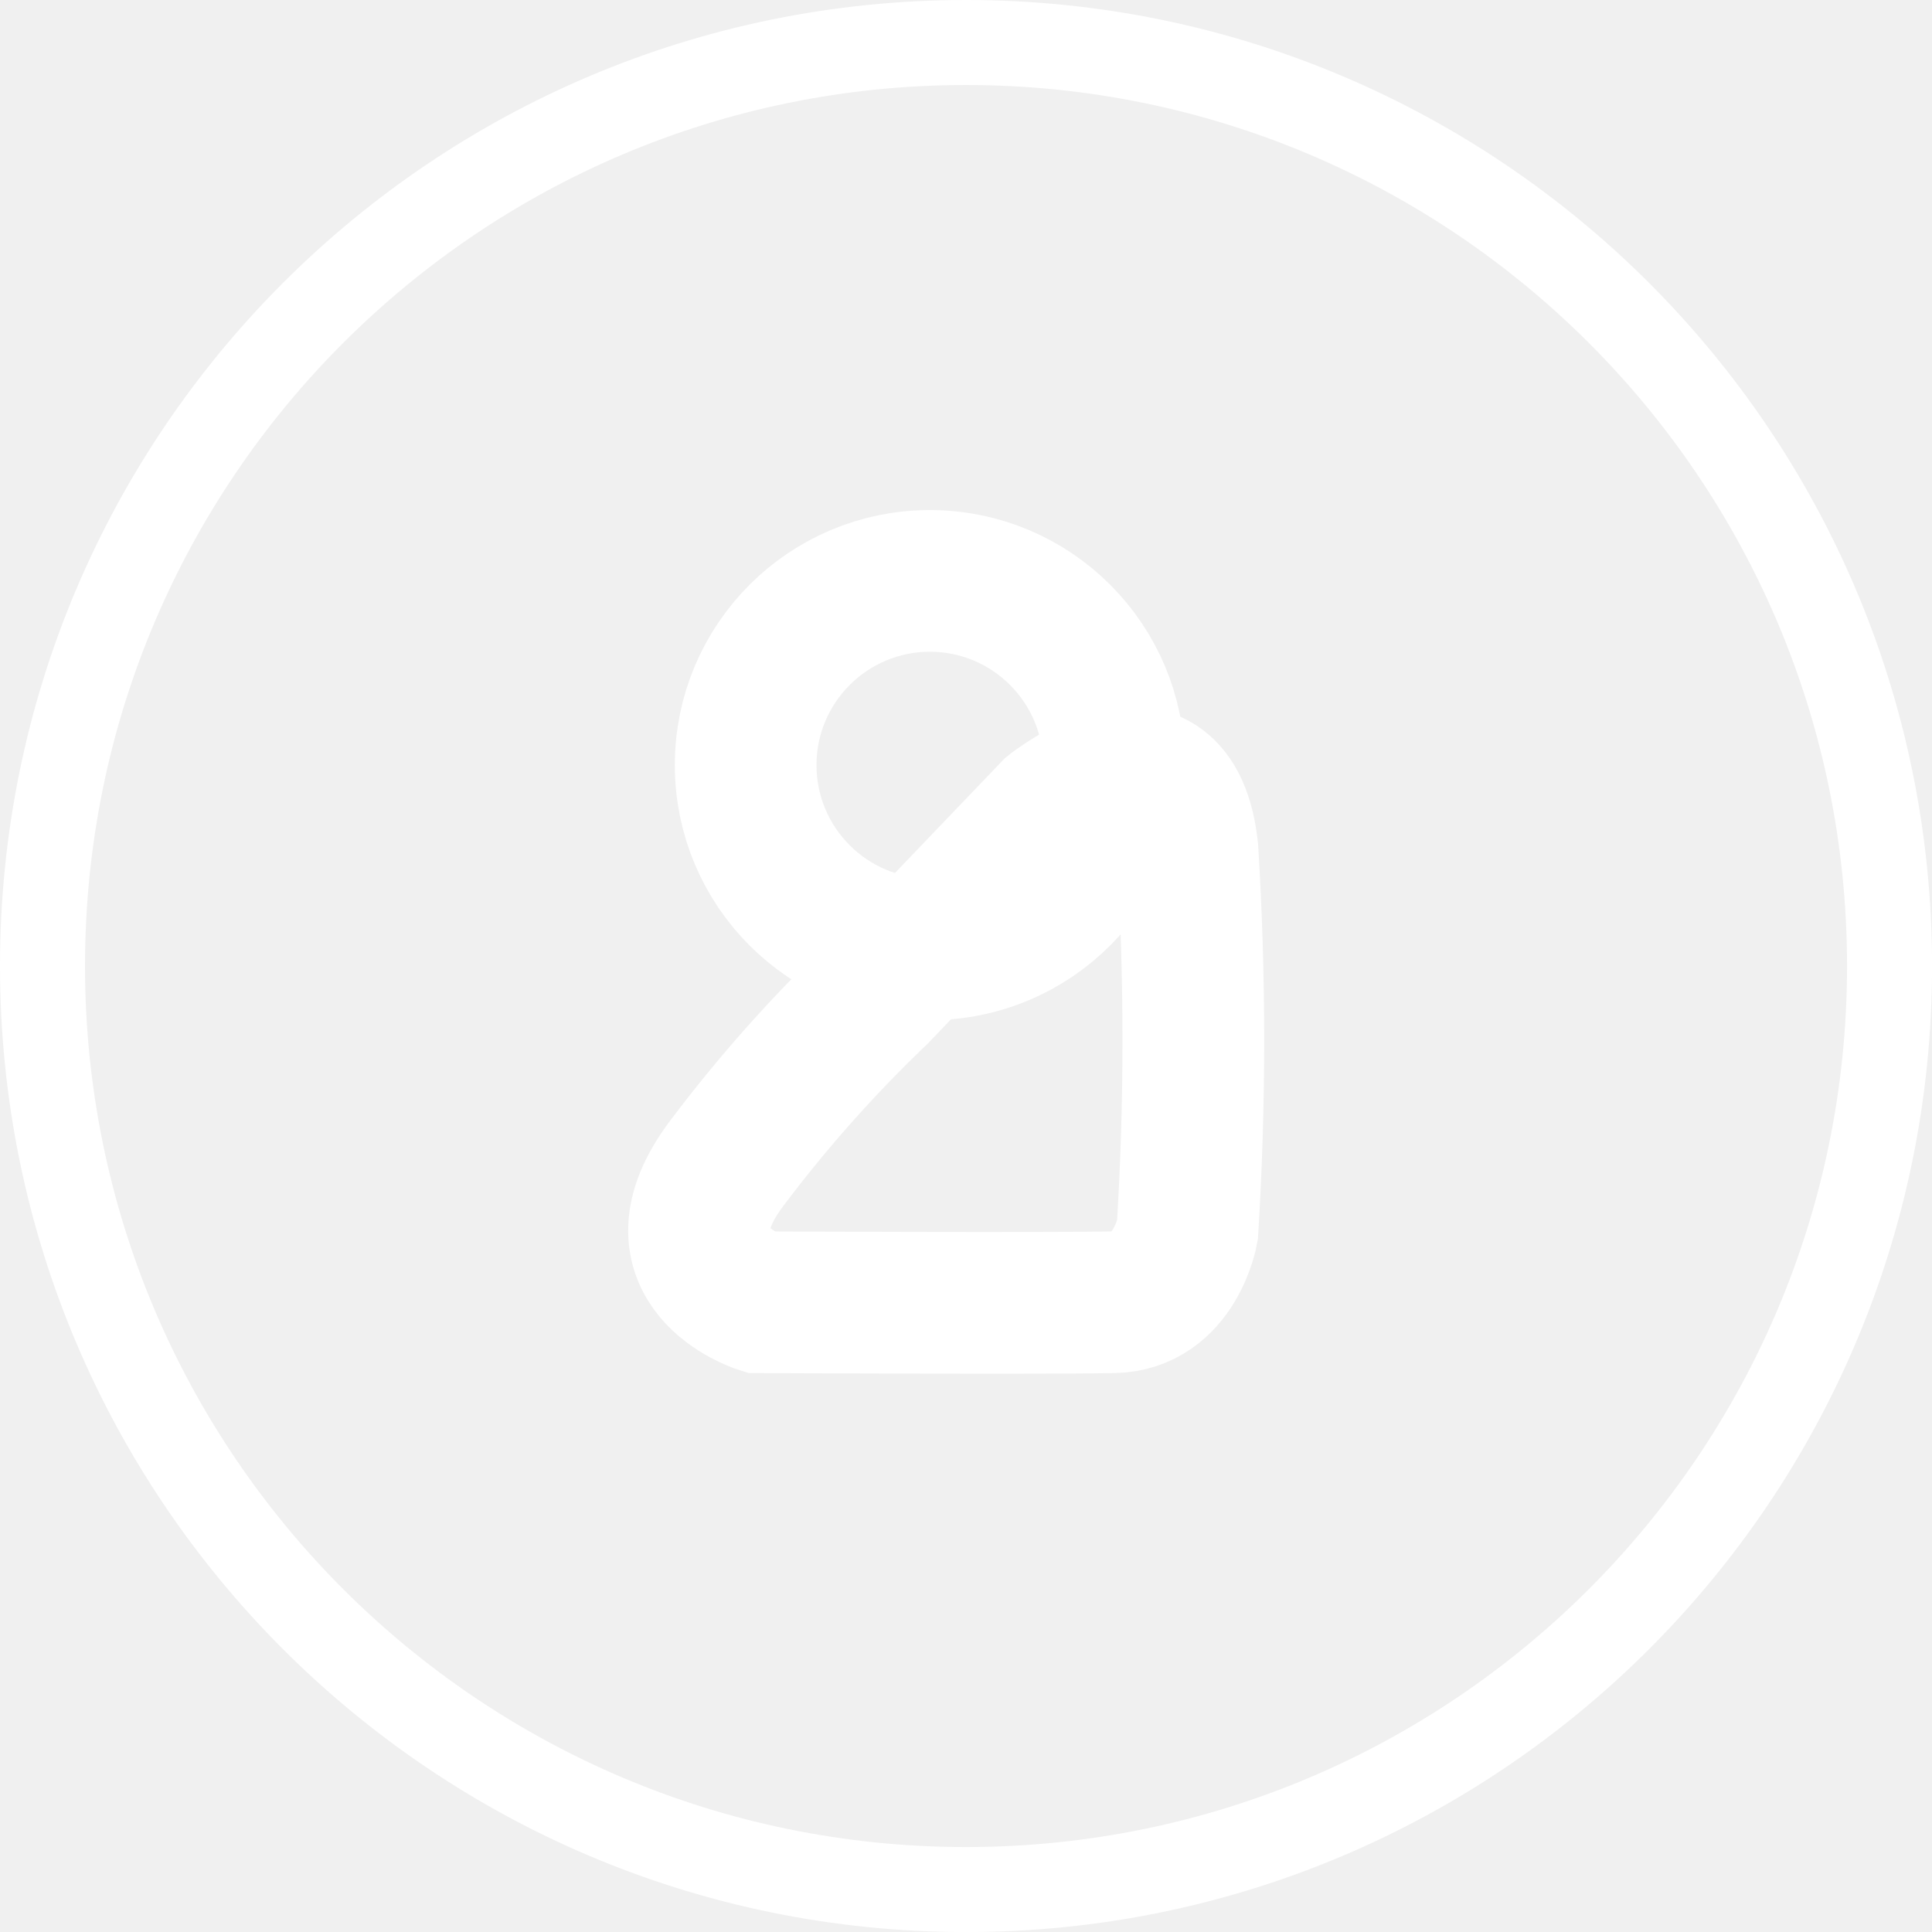
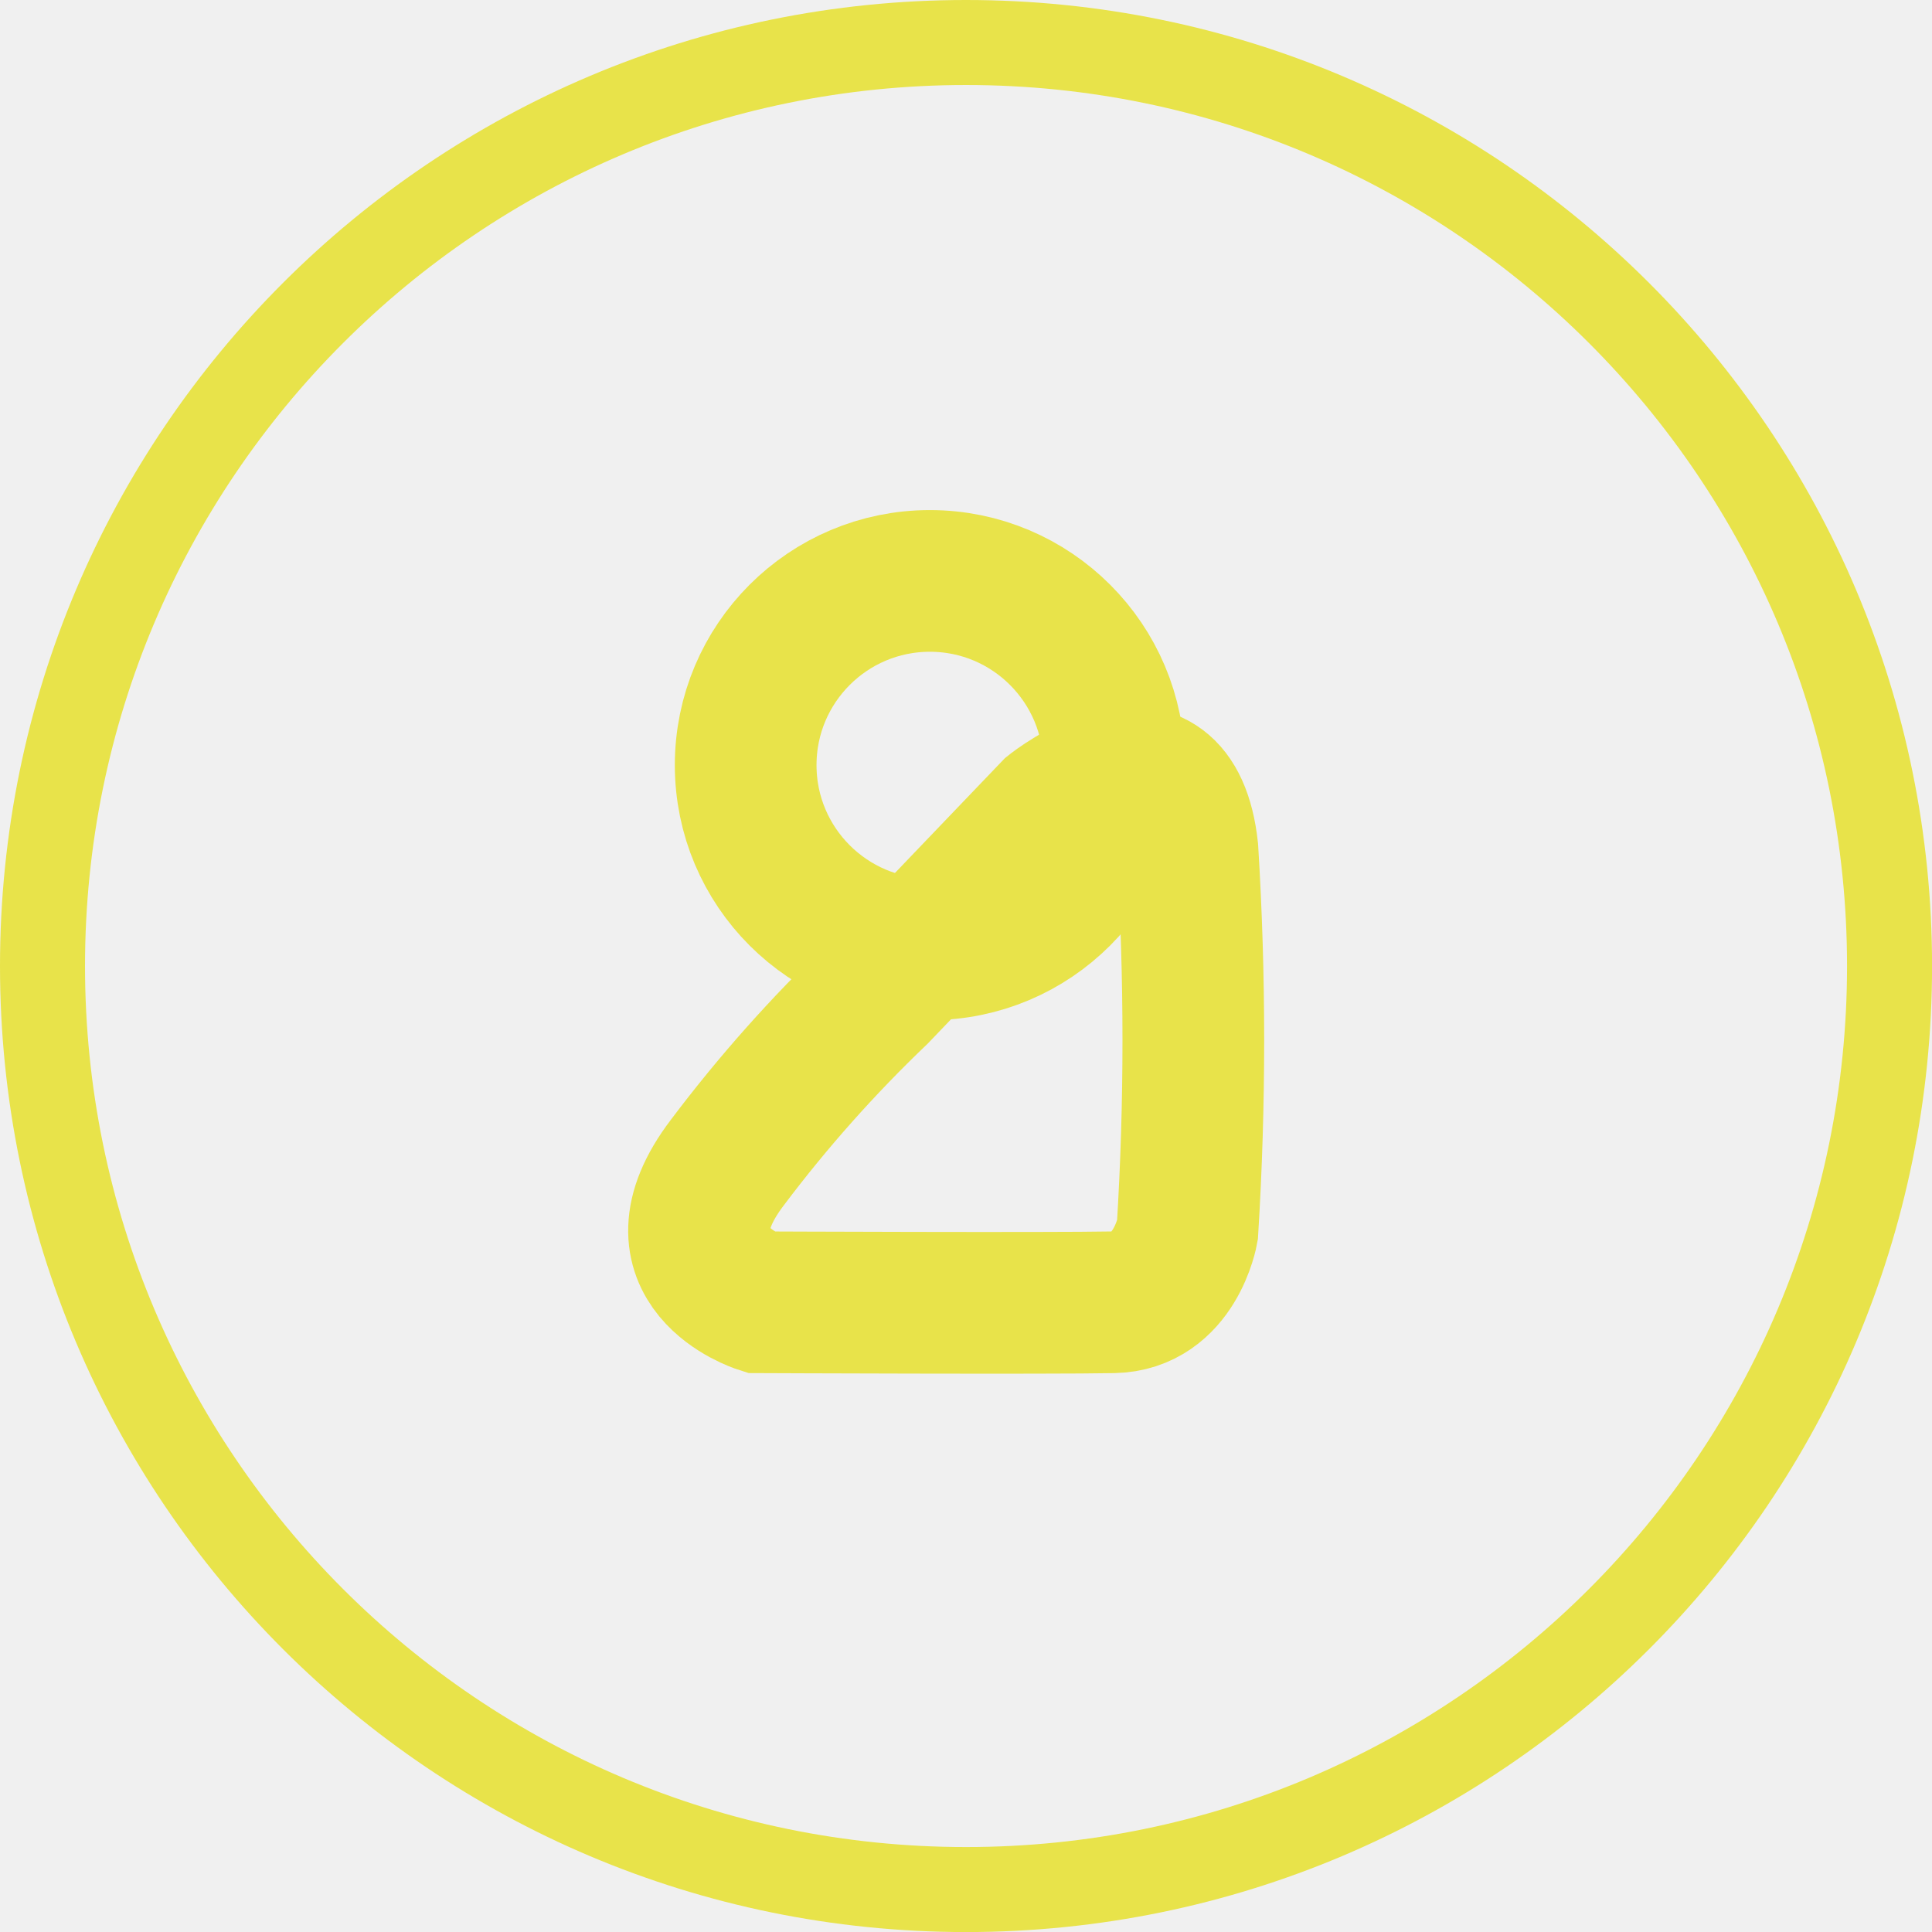
<svg xmlns="http://www.w3.org/2000/svg" id="Grupo_3516" data-name="Grupo 3516" width="34.089" height="34.089" viewBox="0 0 34.089 34.089">
-   <g id="Elipse_424" data-name="Elipse 424" transform="translate(0)" fill="none" stroke="#fff" stroke-width="1.5">
+   <g id="Elipse_424" data-name="Elipse 424" transform="translate(0)" fill="none" stroke="#E8E34A" stroke-width="1.5">
    <ellipse cx="17.045" cy="17.045" rx="17.045" ry="17.045" stroke="none" />
    <ellipse cx="17.045" cy="17.045" rx="16.295" ry="16.295" fill="none" />
  </g>
  <g id="Grupo_4191" data-name="Grupo 4191" transform="translate(-1431.093 -405.068)">
-     <g id="Elipse_498" data-name="Elipse 498" transform="translate(1443 414.068)" fill="none" stroke="#fff" stroke-width="2.5" opacity="0.997">
+     <g id="Elipse_498" data-name="Elipse 498" transform="translate(1443 414.068)" fill="none" stroke="#E8E34A" stroke-width="2.5" opacity="0.997">
      <circle cx="4.5" cy="4.5" r="4.5" stroke="none" />
      <circle cx="4.5" cy="4.5" r="3.25" fill="none" />
    </g>
-     <path id="Trazado_24379" data-name="Trazado 24379" d="M1432.3-290.3l3.092-3.229s2.118-1.694,2.375.693a54.553,54.553,0,0,1,0,6.718s-.218,1.244-1.312,1.266-6.231,0-6.231,0-1.968-.632-.579-2.461A24.48,24.48,0,0,1,1432.3-290.3Z" transform="translate(14.278 712.898)" fill="none" stroke="#fff" stroke-width="2.5" opacity="0.997" />
+     <path id="Trazado_24379" data-name="Trazado 24379" d="M1432.3-290.3l3.092-3.229s2.118-1.694,2.375.693a54.553,54.553,0,0,1,0,6.718s-.218,1.244-1.312,1.266-6.231,0-6.231,0-1.968-.632-.579-2.461A24.48,24.48,0,0,1,1432.3-290.3Z" transform="translate(14.278 712.898)" fill="none" stroke="#E8E34A" stroke-width="2.5" opacity="0.997" />
  </g>
</svg>
